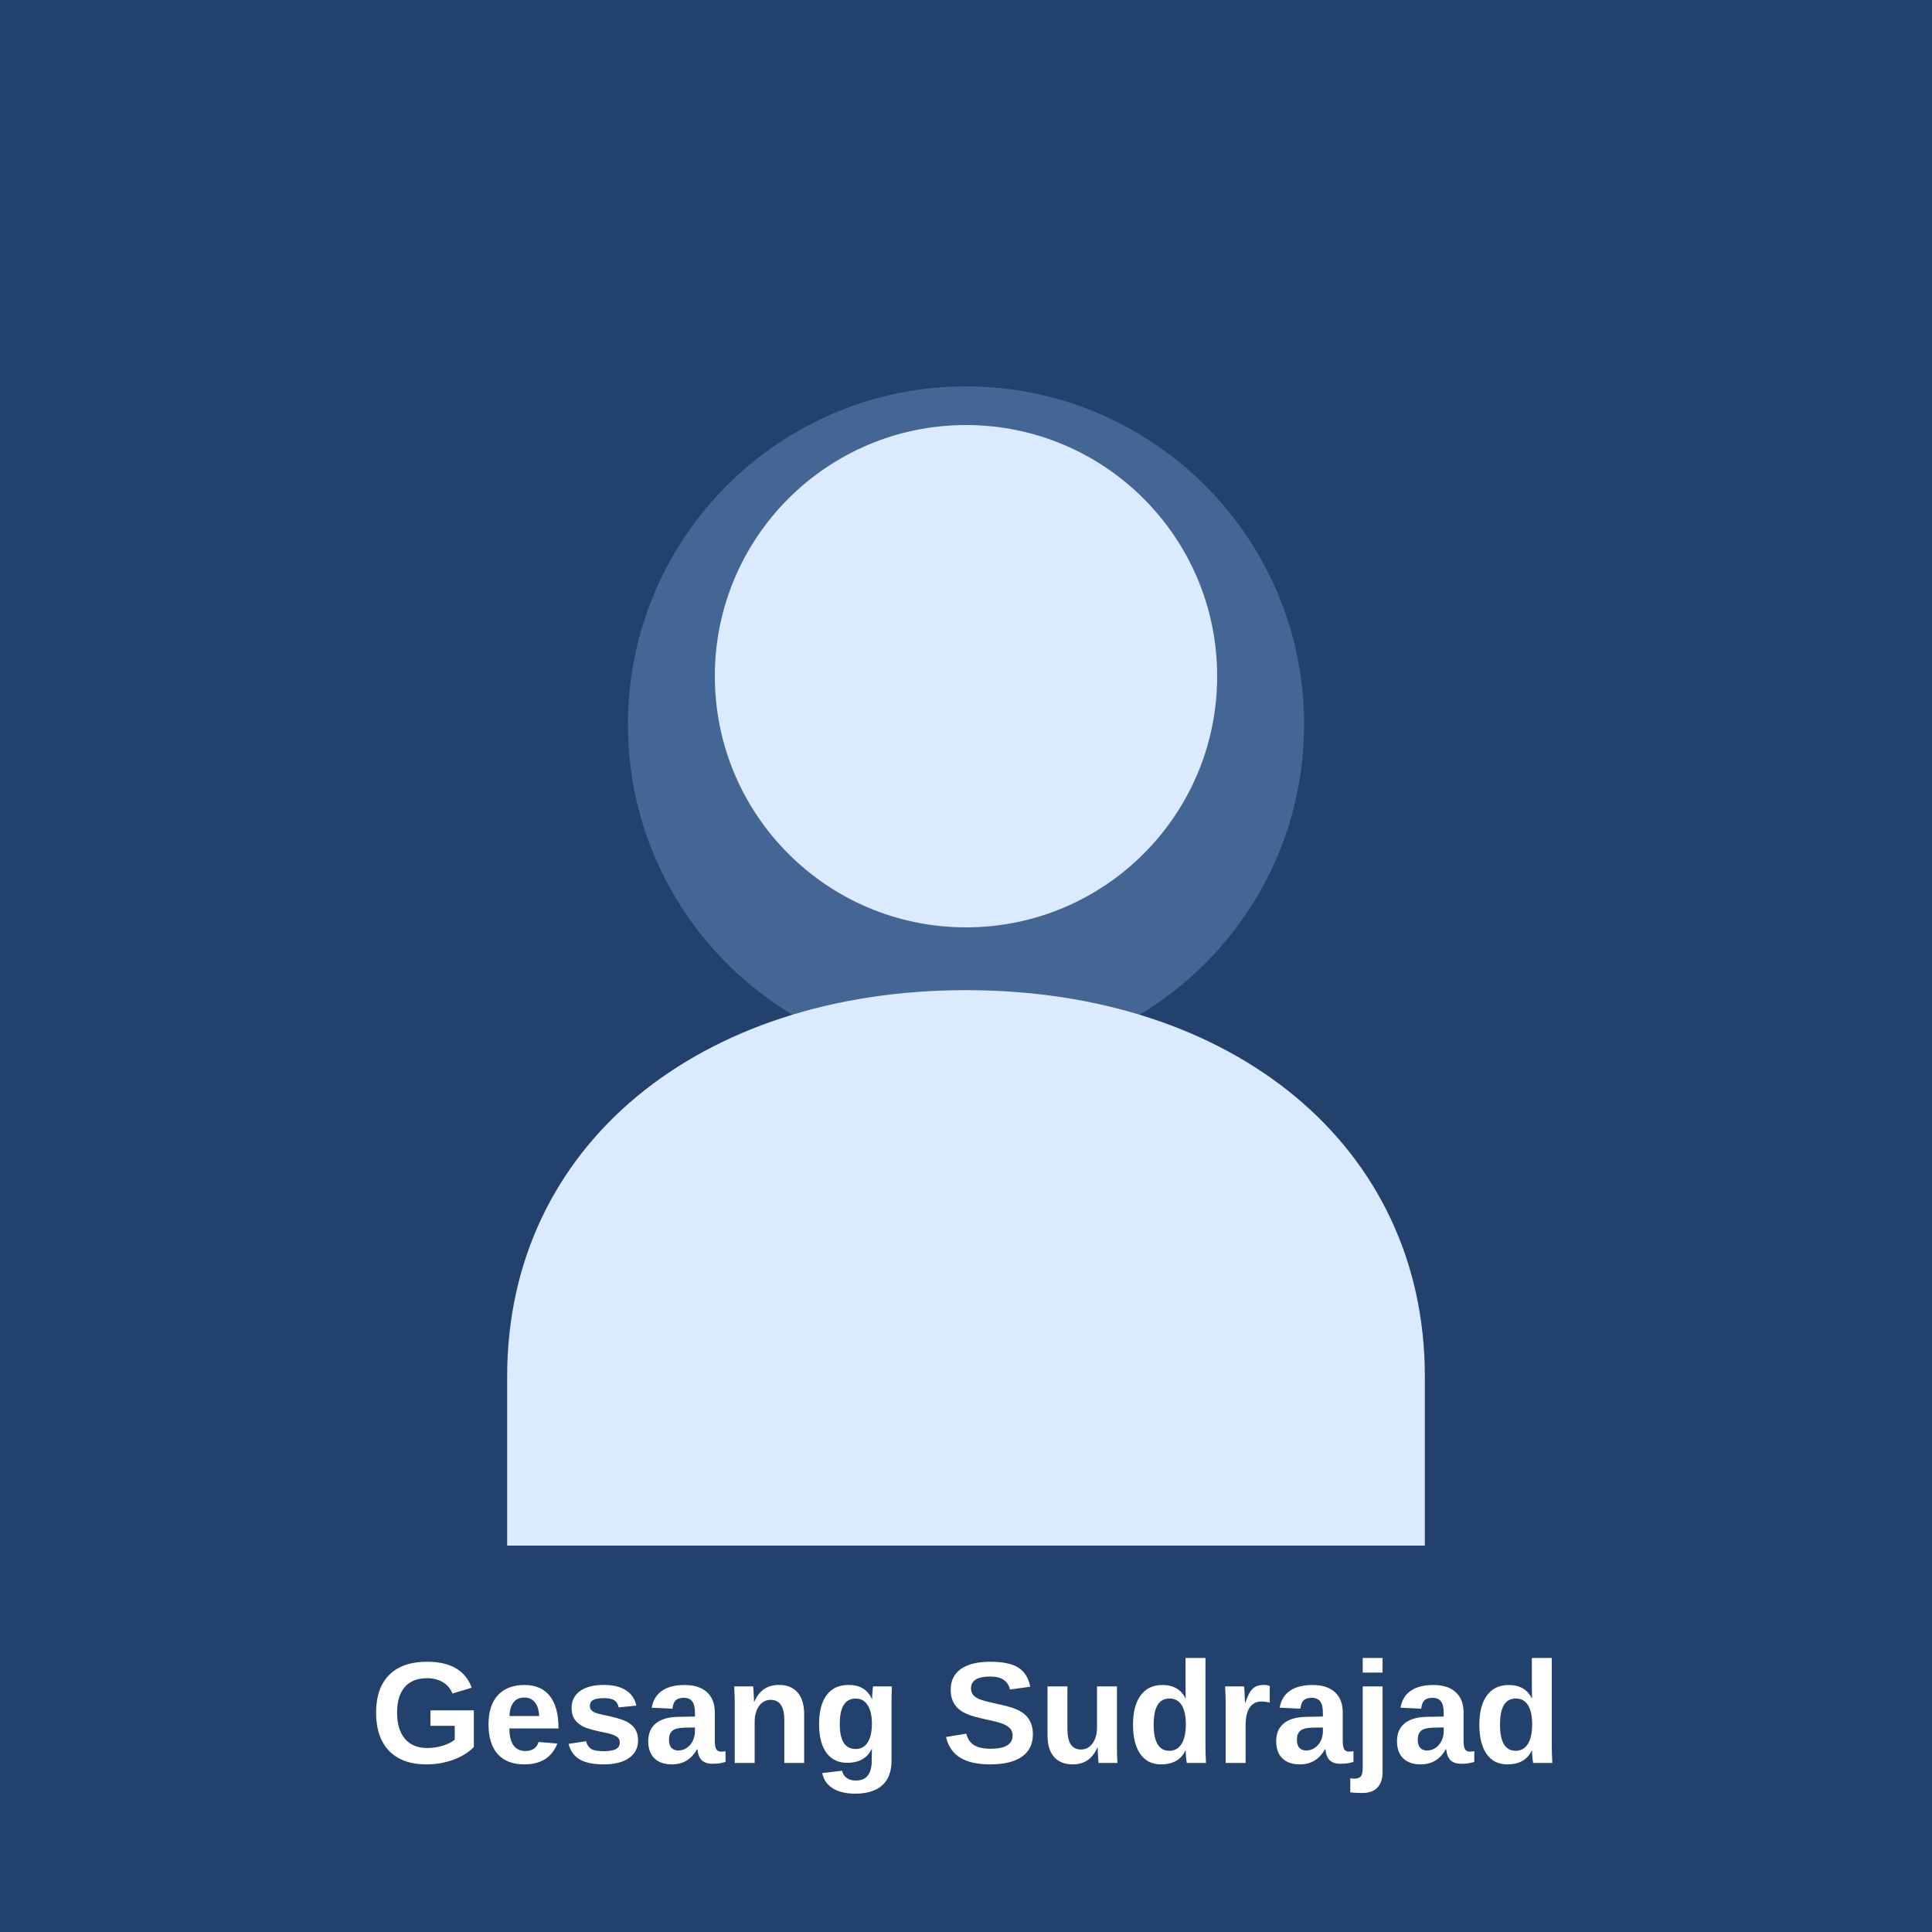
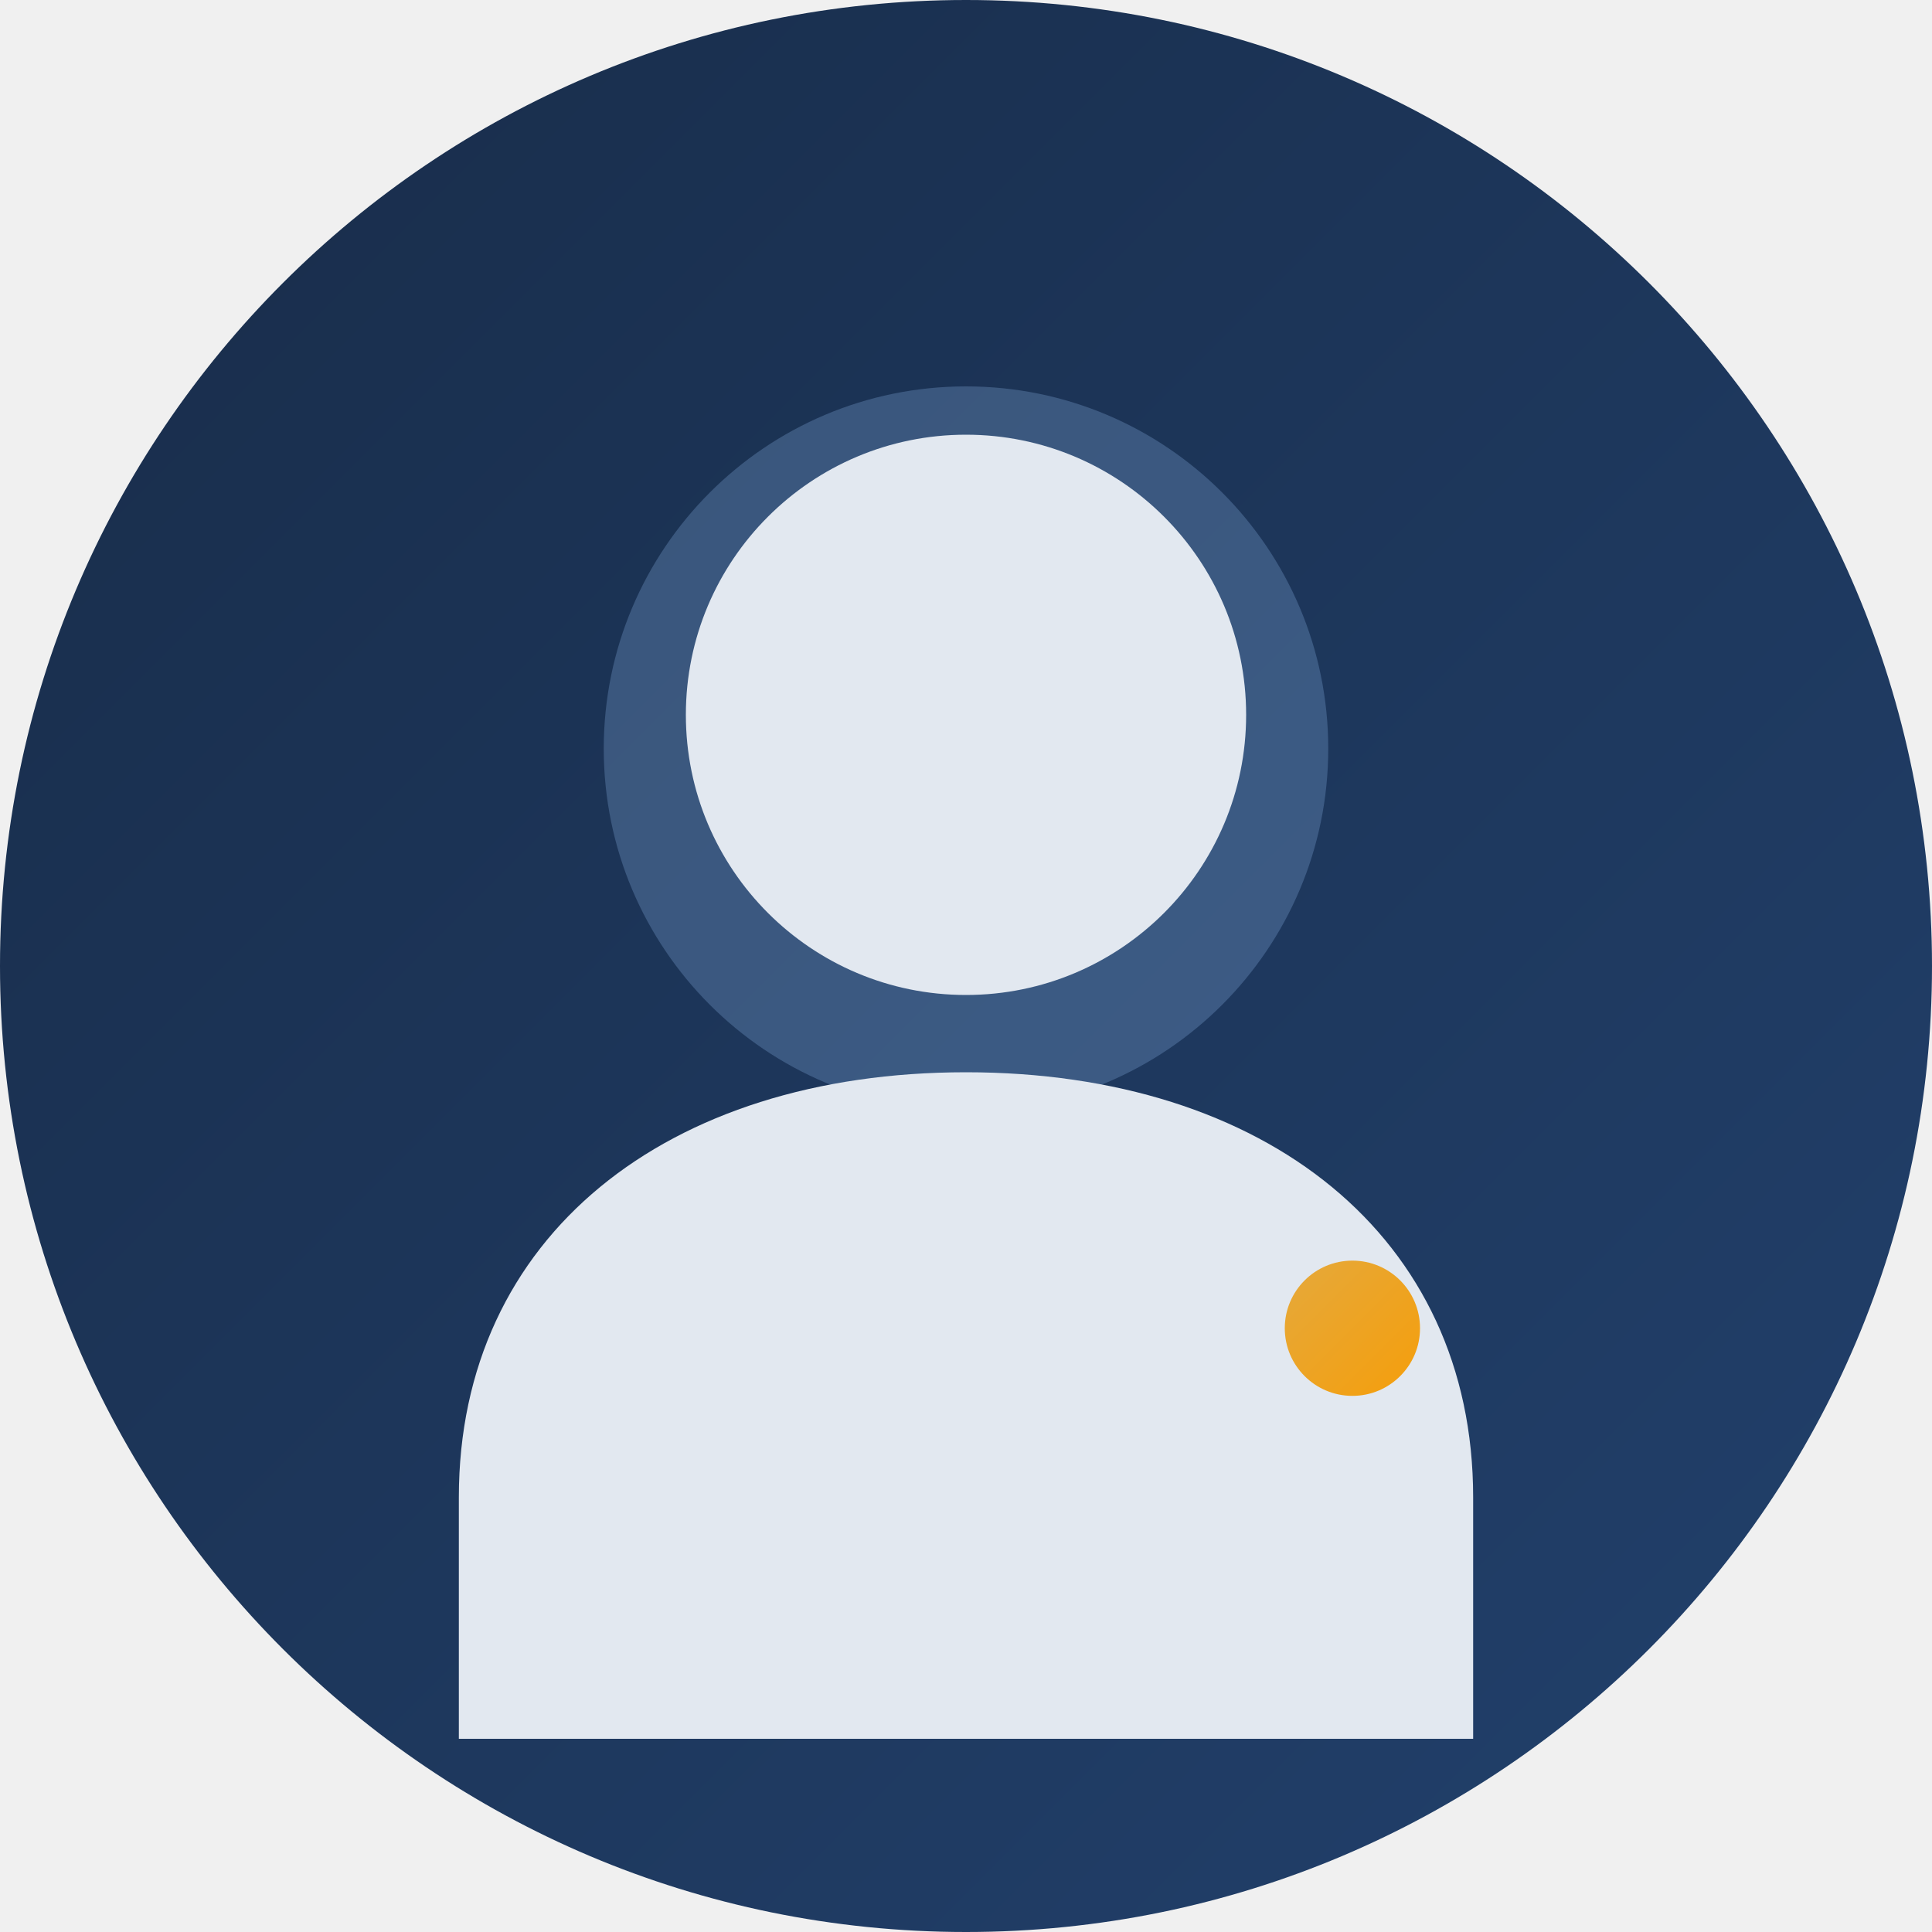
<svg xmlns="http://www.w3.org/2000/svg" width="400" height="400" viewBox="0 0 400 400">
-   <rect width="400" height="400" fill="#22416D" />
-   <circle cx="200" cy="150" r="70" fill="#84ACDF" opacity="0.35" />
-   <circle cx="200" cy="140" r="52" fill="#DBEAFE" />
-   <path d="M200 205c-55 0-95 32-95 80v35h190v-35c0-48-40-80-95-80z" fill="#DBEAFE" />
-   <text x="200" y="365" font-family="Archivo, Arial, sans-serif" font-size="30" font-weight="700" fill="#FFFFFF" text-anchor="middle">Gesang Sudrajad</text>
+   <defs>
+     <linearGradient id="bg-gesang" x1="0%" y1="0%" x2="100%" y2="100%">
+       <stop offset="0%" stop-color="#182C49" />
+       <stop offset="100%" stop-color="#22416D" />
+     </linearGradient>
+     <linearGradient id="gold-accent" x1="0%" y1="0%" x2="100%" y2="100%">
+       <stop offset="0%" stop-color="#E5A93C" />
+       <stop offset="100%" stop-color="#F59E0B" />
+     </linearGradient>
+   </defs>
+   <rect width="400" height="400" rx="200" fill="url(#bg-gesang)" />
+   <circle cx="200" cy="155" r="75" fill="#84ACDF" opacity="0.3" />
+   <circle cx="200" cy="148" r="58" fill="#E2E8F0" />
+   <path d="M200 222c-62 0-105 34-105 88v50h210v-50c0-54-43-88-105-88z" fill="#E2E8F0" />
+   <circle cx="280" cy="275" r="14" fill="url(#gold-accent)" />
</svg>
